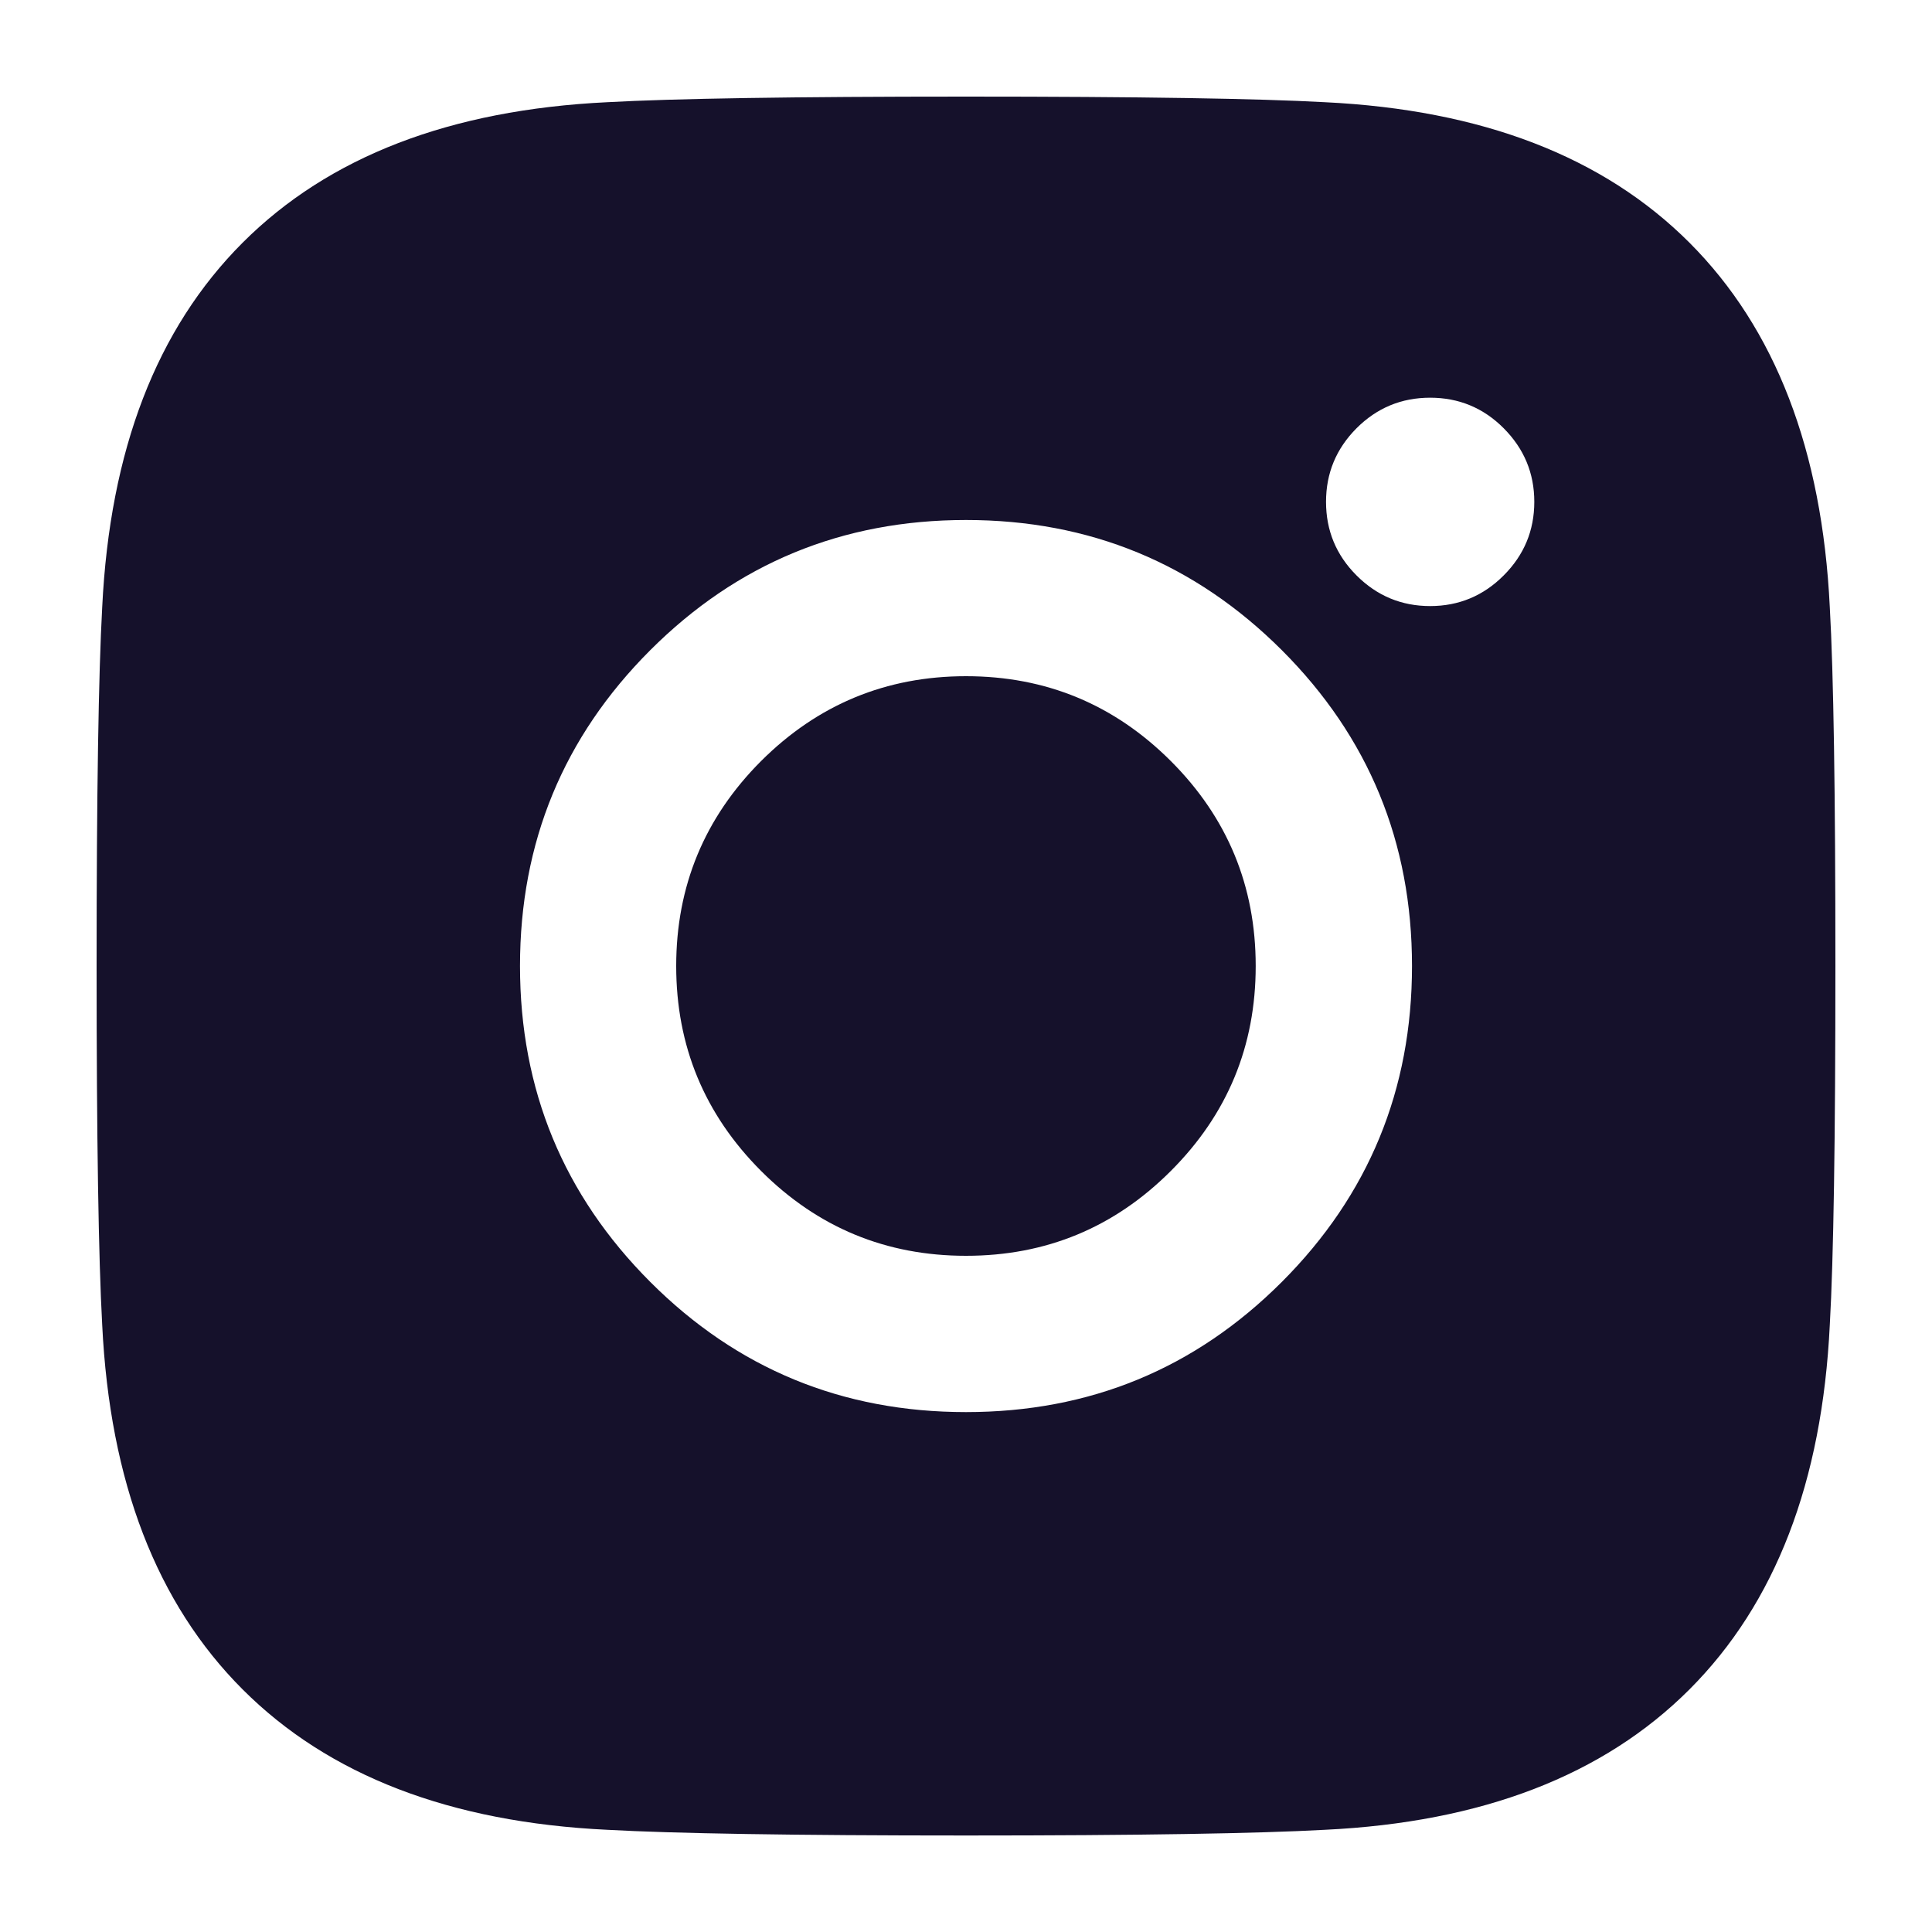
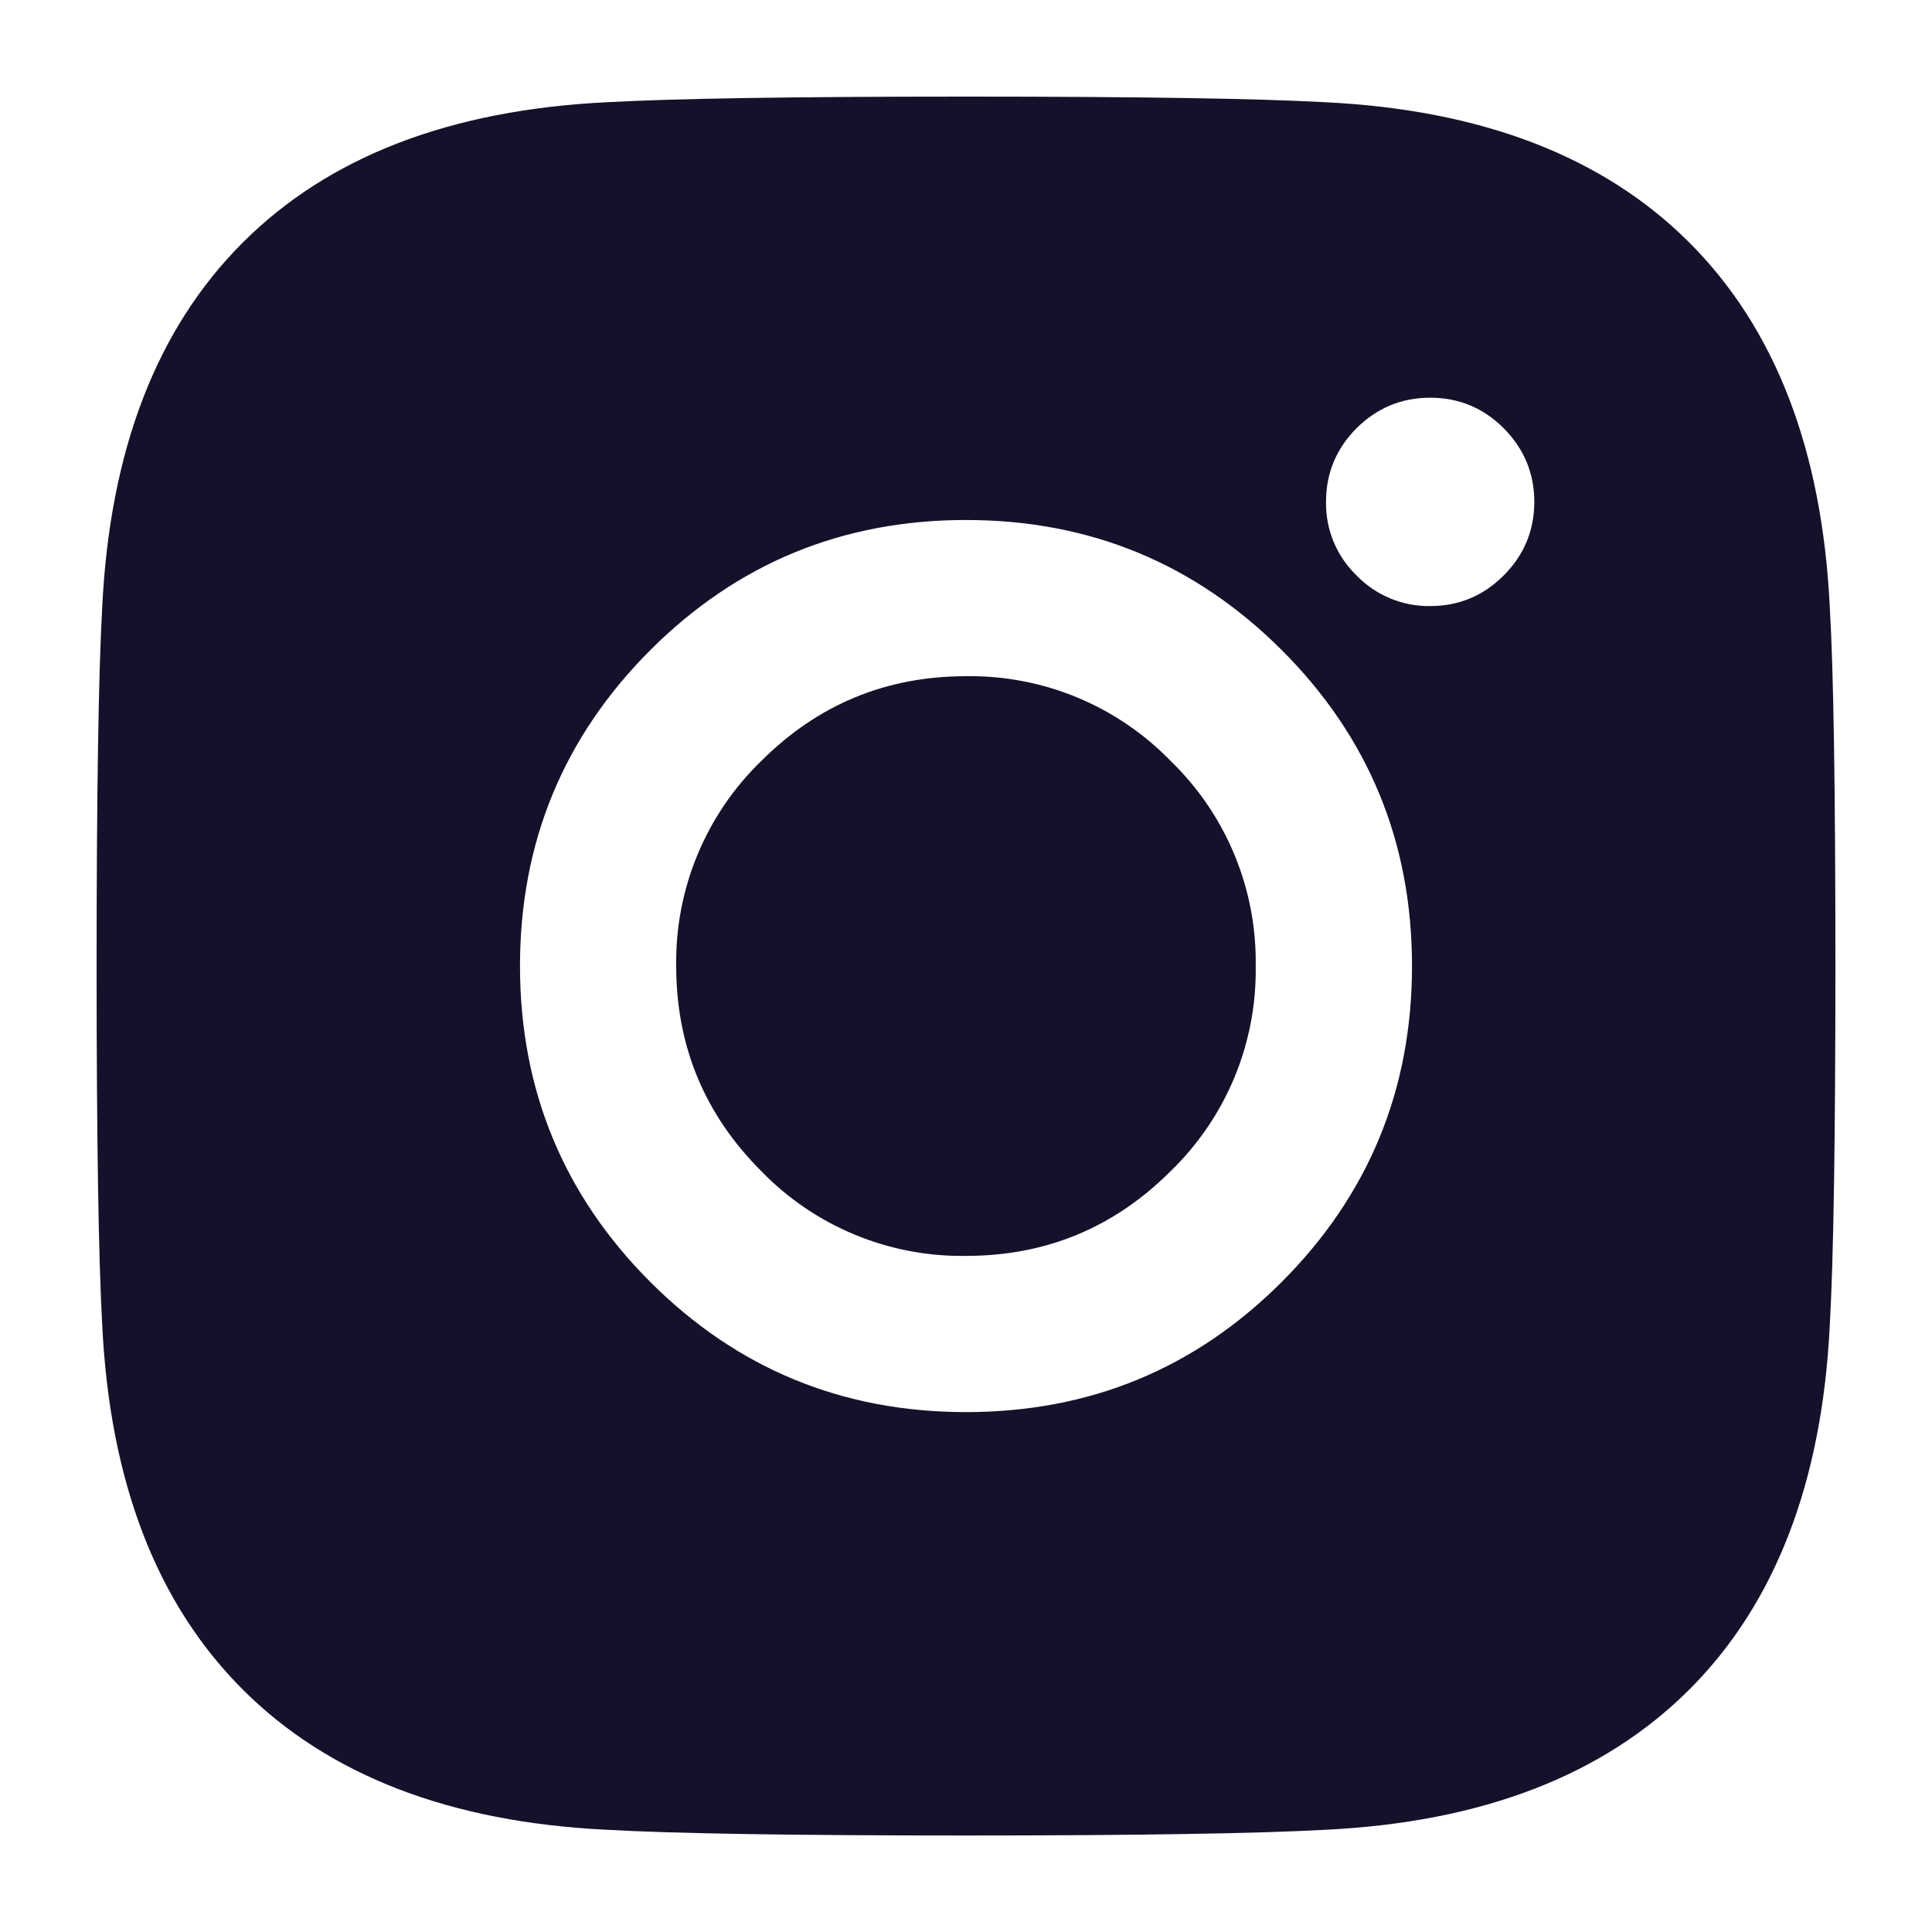
- <svg xmlns="http://www.w3.org/2000/svg" width="20" height="20" viewBox="0 0 20 20" fill="none">
-   <path fill-rule="evenodd" clip-rule="evenodd" d="M18.942 6.286C18.981 6.973 19 8.212 19 10C19 11.789 18.981 13.028 18.942 13.715C18.863 15.341 18.379 16.598 17.489 17.489C16.598 18.38 15.341 18.864 13.715 18.942C13.028 18.98 11.79 19.001 10 19.001C8.212 19.001 6.973 18.98 6.286 18.942C4.66 18.864 3.403 18.38 2.512 17.489C1.621 16.598 1.137 15.341 1.058 13.715C1.02 13.028 1 11.789 1 10C1 8.212 1.02 6.973 1.058 6.286C1.137 4.66 1.621 3.403 2.512 2.512C3.403 1.621 4.66 1.137 6.286 1.058C6.973 1.02 8.212 1 10 1C11.79 1 13.028 1.02 13.715 1.058C15.341 1.137 16.598 1.621 17.489 2.512C18.379 3.403 18.863 4.66 18.942 6.286ZM15.566 4.433C15.777 4.645 15.883 4.898 15.883 5.195C15.883 5.492 15.777 5.746 15.566 5.957C15.356 6.168 15.101 6.274 14.805 6.274C14.508 6.274 14.254 6.168 14.043 5.957C13.832 5.746 13.727 5.492 13.727 5.195C13.727 4.898 13.832 4.645 14.043 4.433C14.254 4.222 14.508 4.117 14.805 4.117C15.101 4.117 15.356 4.222 15.566 4.433ZM13.27 6.731C14.168 7.629 14.617 8.719 14.617 10C14.617 11.281 14.168 12.371 13.27 13.27C12.371 14.169 11.281 14.618 10 14.618C8.719 14.618 7.629 14.169 6.731 13.27C5.833 12.371 5.383 11.281 5.383 10C5.383 8.719 5.833 7.629 6.731 6.731C7.629 5.833 8.719 5.383 10 5.383C11.281 5.383 12.371 5.833 13.27 6.731ZM12.121 12.121C12.707 11.535 12.999 10.828 12.999 10C12.999 9.173 12.707 8.465 12.121 7.879C11.535 7.293 10.828 7 10 7C9.173 7 8.465 7.293 7.878 7.879C7.293 8.465 7 9.173 7 10C7 10.828 7.293 11.535 7.878 12.121C8.465 12.708 9.173 13 10 13C10.828 13 11.535 12.708 12.121 12.121Z" fill="#15112B" />
+ <svg xmlns="http://www.w3.org/2000/svg" width="20" height="20" fill="none">
+   <path fill-rule="evenodd" clip-rule="evenodd" d="M18.942 6.286c.04.687.058 1.926.058 3.714 0 1.79-.019 3.028-.058 3.715-.079 1.626-.563 2.883-1.453 3.774-.891.89-2.148 1.375-3.774 1.453-.687.038-1.925.059-3.715.059-1.788 0-3.027-.02-3.714-.059-1.626-.078-2.883-.562-3.774-1.453s-1.375-2.148-1.454-3.774C1.02 13.028 1 11.79 1 10c0-1.788.02-3.027.058-3.714.079-1.626.563-2.883 1.454-3.774S4.66 1.137 6.286 1.058C6.973 1.02 8.212 1 10 1c1.79 0 3.028.02 3.715.058 1.626.079 2.883.563 3.774 1.454.89.891 1.374 2.148 1.453 3.774zm-3.376-1.853c.21.212.317.465.317.762s-.106.551-.317.762c-.21.211-.465.317-.761.317a1.04 1.04 0 01-.762-.317 1.035 1.035 0 01-.316-.762c0-.297.105-.55.316-.762.211-.21.465-.316.762-.316.296 0 .55.105.761.316zM13.27 6.731c.898.898 1.347 1.988 1.347 3.269 0 1.281-.45 2.371-1.348 3.27-.898.899-1.988 1.348-3.27 1.348-1.28 0-2.37-.45-3.268-1.348-.898-.899-1.348-1.989-1.348-3.27 0-1.28.45-2.37 1.348-3.269.898-.898 1.988-1.348 3.269-1.348 1.281 0 2.371.45 3.27 1.348zm-1.149 5.39A2.89 2.89 0 0012.999 10a2.89 2.89 0 00-.878-2.12A2.891 2.891 0 0010 7c-.827 0-1.535.293-2.122.88A2.894 2.894 0 007 10c0 .828.293 1.535.878 2.121a2.89 2.89 0 002.122.88c.828 0 1.535-.293 2.121-.88z" fill="#15112B" />
</svg>
